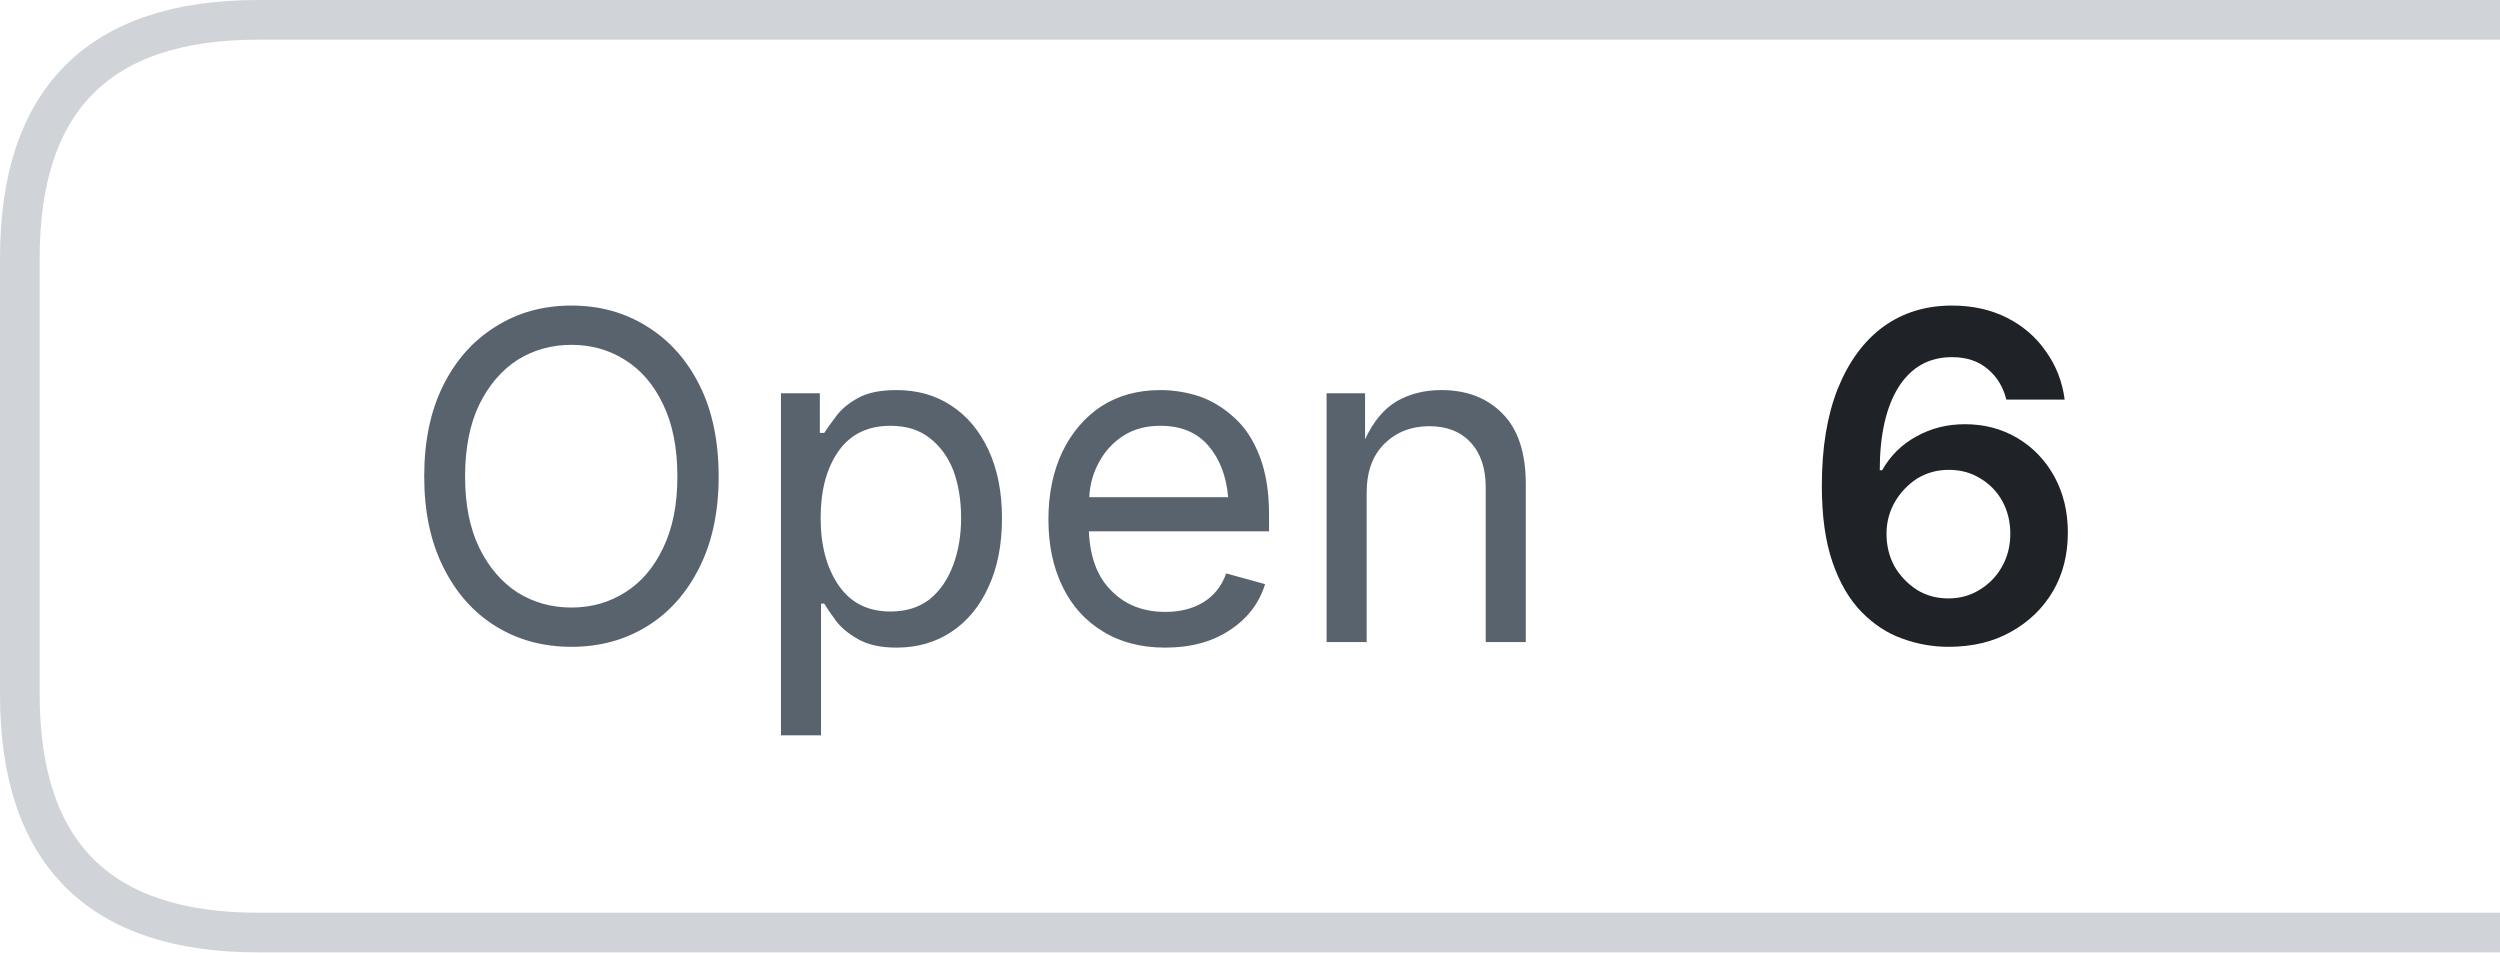
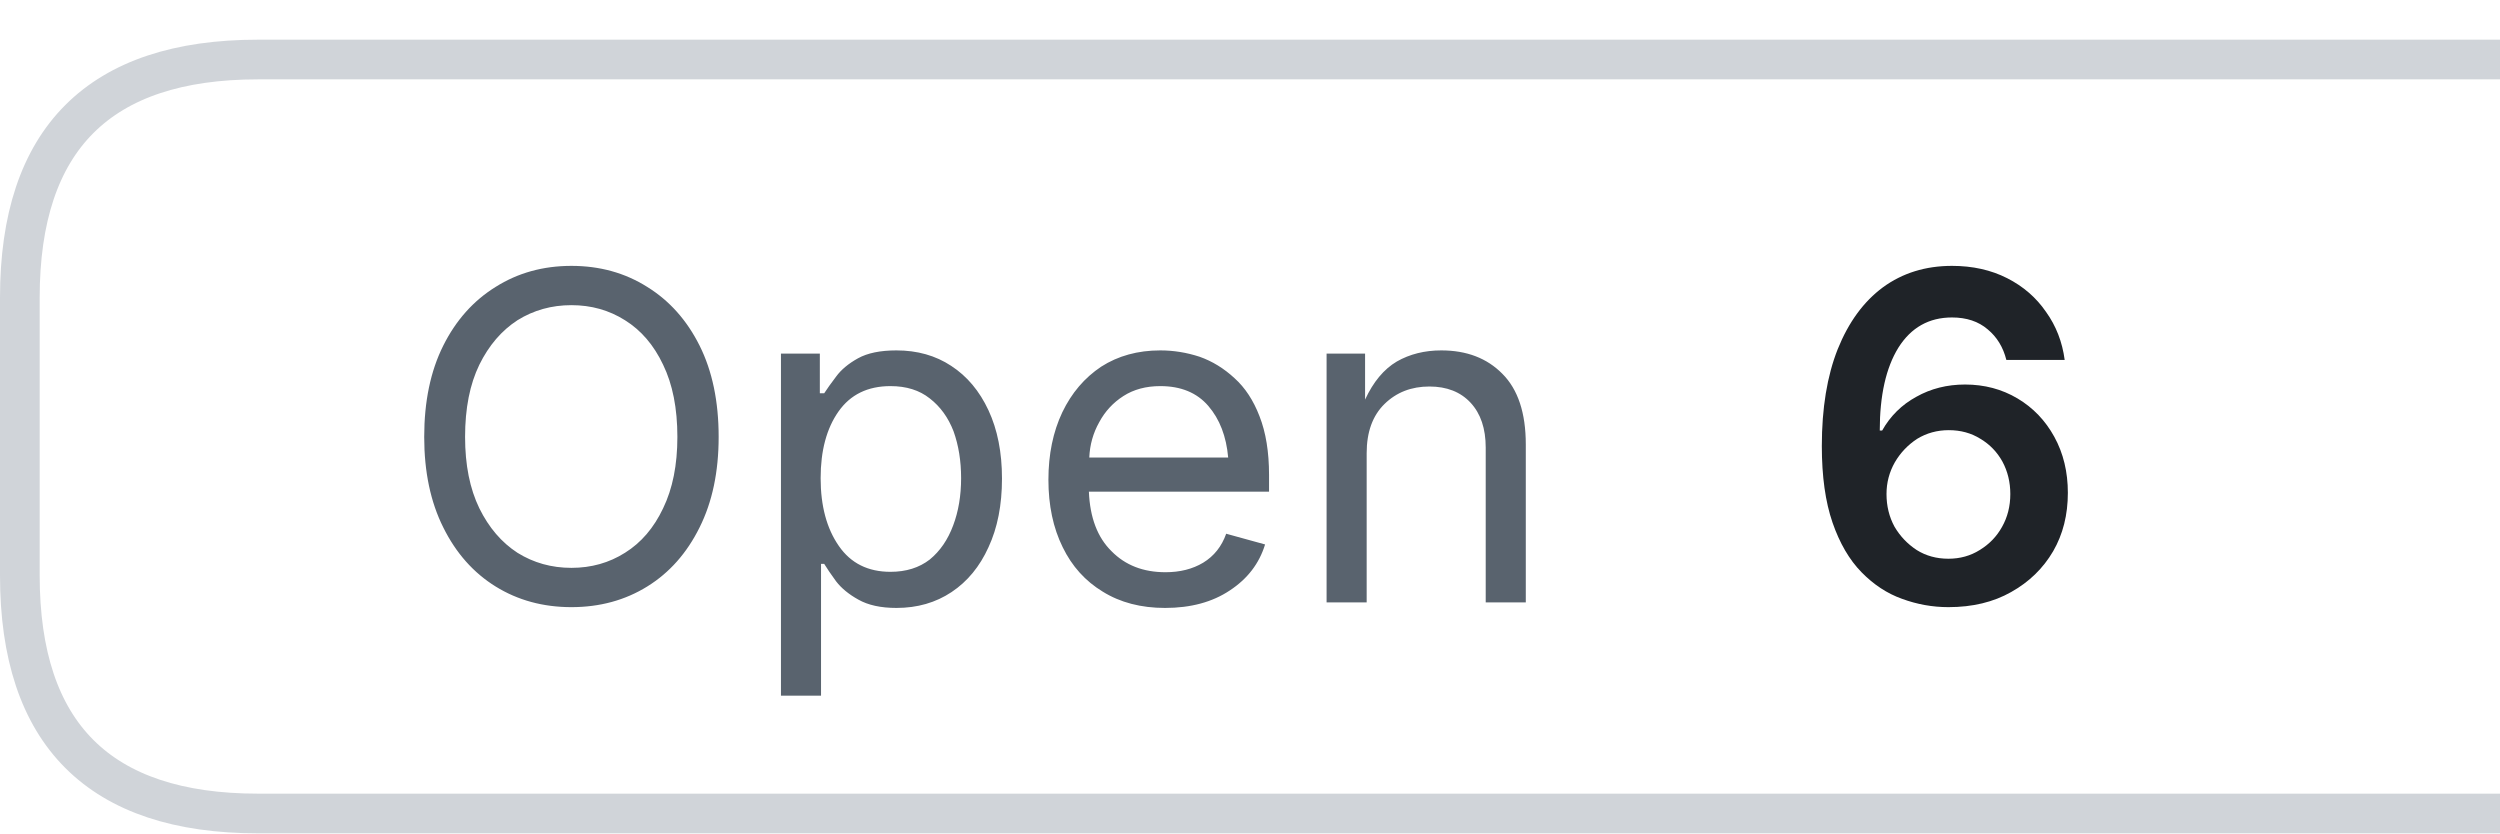
- <svg xmlns="http://www.w3.org/2000/svg" width="63" height="24" viewBox="0 0 63 24">
-   <style>.o{stroke:#d0d4d9}.l{fill:#59636e}.n{fill:#1f2328}@media (prefers-color-scheme:dark){.o{stroke:#4b515a}.l{fill:#9198a1}.n{fill:#f0f6fc}}</style>
-   <path d="M63 0.5H6.5Q0.5 0.5 0.5 6.5V17.5Q0.5 23.5 6.5 23.5H63" fill="none" class="o" />
-   <path d="M14.4 16.3Q13.33 16.3 12.49 15.78Q11.65 15.26 11.17 14.29Q10.69 13.33 10.69 12.01Q10.69 10.67 11.17 9.71Q11.65 8.75 12.49 8.23Q13.33 7.7 14.4 7.7Q15.47 7.7 16.31 8.23Q17.15 8.75 17.63 9.71Q18.11 10.67 18.11 12.01Q18.11 13.33 17.63 14.29Q17.15 15.26 16.31 15.78Q15.47 16.3 14.4 16.3ZM14.4 15.31Q15.15 15.31 15.75 14.93Q16.36 14.55 16.71 13.81Q17.07 13.07 17.07 12.01Q17.07 10.93 16.71 10.19Q16.36 9.45 15.75 9.07Q15.15 8.69 14.4 8.69Q13.65 8.69 13.04 9.07Q12.44 9.46 12.08 10.19Q11.72 10.93 11.72 12.01Q11.72 13.07 12.08 13.81Q12.44 14.54 13.04 14.93Q13.65 15.31 14.4 15.31ZM19.68 18.53V9.91H20.66V10.91H20.77Q20.88 10.74 21.07 10.49Q21.26 10.23 21.62 10.03Q21.98 9.83 22.59 9.83Q23.38 9.83 23.97 10.22Q24.57 10.61 24.91 11.34Q25.25 12.07 25.25 13.06Q25.25 14.06 24.91 14.79Q24.58 15.52 23.98 15.92Q23.38 16.32 22.59 16.32Q22 16.32 21.63 16.11Q21.27 15.91 21.07 15.65Q20.88 15.39 20.77 15.21H20.69V18.53ZM22.44 15.41Q23.03 15.41 23.43 15.1Q23.82 14.78 24.02 14.24Q24.22 13.71 24.22 13.05Q24.22 12.4 24.03 11.87Q23.83 11.35 23.43 11.04Q23.04 10.73 22.44 10.73Q21.58 10.73 21.13 11.37Q20.68 12.01 20.68 13.05Q20.68 14.1 21.14 14.76Q21.59 15.41 22.44 15.41ZM29.36 16.32Q28.45 16.32 27.79 15.91Q27.13 15.51 26.78 14.79Q26.42 14.06 26.42 13.09Q26.42 12.13 26.77 11.39Q27.12 10.66 27.75 10.24Q28.39 9.83 29.24 9.83Q29.74 9.83 30.23 9.99Q30.71 10.16 31.11 10.53Q31.51 10.89 31.74 11.49Q31.98 12.1 31.98 12.97V13.39H27.44Q27.48 14.37 28.01 14.89Q28.53 15.42 29.37 15.42Q29.92 15.42 30.32 15.18Q30.73 14.93 30.9 14.45L31.88 14.72Q31.66 15.44 30.99 15.88Q30.33 16.32 29.36 16.32ZM27.45 12.53H30.95Q30.88 11.73 30.45 11.23Q30.02 10.73 29.24 10.73Q28.7 10.73 28.31 10.98Q27.92 11.23 27.7 11.64Q27.47 12.05 27.45 12.53ZM34.44 12.42V16.18H33.43V9.91H34.4L34.4 11.07Q34.71 10.4 35.2 10.11Q35.69 9.83 36.32 9.83Q37.28 9.83 37.86 10.42Q38.45 11.01 38.45 12.2V16.18H37.44V12.28Q37.44 11.56 37.06 11.15Q36.68 10.74 36.02 10.74Q35.34 10.74 34.89 11.18Q34.44 11.62 34.44 12.42Z" class="l" />
-   <path d="M49.1 16.3Q48.5 16.3 47.93 16.09Q47.37 15.89 46.91 15.42Q46.45 14.95 46.18 14.17Q45.91 13.39 45.91 12.24Q45.91 10.81 46.31 9.8Q46.72 8.78 47.45 8.24Q48.19 7.7 49.19 7.7Q49.97 7.7 50.58 8.01Q51.19 8.32 51.56 8.86Q51.94 9.39 52.03 10.07H50.56Q50.44 9.59 50.09 9.3Q49.74 9 49.19 9Q48.32 9 47.84 9.76Q47.37 10.52 47.37 11.85H47.43Q47.74 11.3 48.29 11Q48.84 10.69 49.52 10.69Q50.25 10.69 50.84 11.04Q51.43 11.39 51.77 12.01Q52.11 12.63 52.11 13.42Q52.11 14.25 51.74 14.89Q51.36 15.54 50.68 15.92Q50.01 16.3 49.1 16.3ZM49.1 15.08Q49.54 15.08 49.89 14.86Q50.25 14.64 50.45 14.28Q50.66 13.91 50.66 13.45Q50.66 13 50.46 12.63Q50.26 12.27 49.91 12.06Q49.56 11.84 49.11 11.84Q48.67 11.84 48.31 12.06Q47.96 12.29 47.75 12.65Q47.54 13.02 47.54 13.45Q47.54 13.9 47.74 14.27Q47.95 14.63 48.3 14.86Q48.65 15.08 49.1 15.08Z" class="n" />
+ <svg xmlns="http://www.w3.org/2000/svg" width="63" height="21" viewBox="0 0 63 21">
+   <g transform="translate(0 1)">
+     <style>.o{stroke:#d0d4d9}.l{fill:#59636e}.n{fill:#1f2328}@media (prefers-color-scheme:dark){.o{stroke:#4b515a}.l{fill:#9198a1}.n{fill:#f0f6fc}}</style>
+     <path d="M63 0.5H6.5Q0.5 0.5 0.5 6.5V13.5Q0.5 19.5 6.5 19.5H63" fill="none" class="o" />
+     <path d="M14.4 14.3Q13.33 14.3 12.49 13.78Q11.65 13.26 11.17 12.29Q10.69 11.33 10.69 10.01Q10.69 8.67 11.17 7.71Q11.65 6.75 12.49 6.23Q13.33 5.7 14.4 5.7Q15.47 5.7 16.31 6.23Q17.15 6.75 17.63 7.71Q18.11 8.67 18.11 10.01Q18.11 11.33 17.63 12.29Q17.15 13.26 16.31 13.78Q15.47 14.3 14.4 14.3ZM14.4 13.31Q15.15 13.31 15.75 12.93Q16.36 12.55 16.71 11.81Q17.07 11.07 17.07 10.01Q17.07 8.93 16.71 8.19Q16.36 7.45 15.75 7.07Q15.15 6.69 14.4 6.69Q13.65 6.69 13.04 7.07Q12.44 7.46 12.08 8.19Q11.72 8.93 11.72 10.01Q11.72 11.07 12.08 11.81Q12.44 12.54 13.04 12.93Q13.65 13.31 14.4 13.31ZM19.68 16.53V7.91H20.66V8.91H20.77Q20.88 8.74 21.07 8.49Q21.26 8.23 21.62 8.03Q21.98 7.83 22.59 7.83Q23.38 7.83 23.97 8.22Q24.57 8.61 24.91 9.34Q25.25 10.07 25.25 11.06Q25.25 12.06 24.91 12.79Q24.58 13.52 23.98 13.92Q23.38 14.32 22.59 14.32Q22 14.32 21.63 14.11Q21.27 13.91 21.07 13.65Q20.88 13.39 20.77 13.21H20.69V16.53ZM22.44 13.41Q23.03 13.41 23.43 13.1Q23.82 12.78 24.02 12.24Q24.22 11.71 24.22 11.05Q24.22 10.4 24.03 9.87Q23.83 9.35 23.43 9.04Q23.04 8.73 22.44 8.73Q21.58 8.73 21.13 9.37Q20.68 10.01 20.68 11.05Q20.68 12.1 21.14 12.76Q21.59 13.41 22.44 13.41ZM29.36 14.32Q28.45 14.32 27.79 13.91Q27.13 13.51 26.78 12.79Q26.42 12.06 26.42 11.09Q26.42 10.13 26.77 9.39Q27.12 8.66 27.75 8.24Q28.39 7.83 29.24 7.83Q29.74 7.83 30.23 7.99Q30.71 8.16 31.11 8.53Q31.51 8.89 31.74 9.49Q31.98 10.1 31.98 10.97V11.39H27.44Q27.48 12.37 28.01 12.89Q28.53 13.42 29.37 13.42Q29.92 13.42 30.32 13.18Q30.73 12.93 30.9 12.45L31.88 12.72Q31.66 13.44 30.99 13.88Q30.33 14.32 29.36 14.32ZM27.45 10.53H30.95Q30.88 9.73 30.45 9.23Q30.02 8.73 29.24 8.73Q28.7 8.73 28.31 8.98Q27.92 9.23 27.7 9.64Q27.47 10.05 27.45 10.53ZM34.44 10.42V14.18H33.43V7.91H34.4L34.4 9.07Q34.71 8.4 35.2 8.11Q35.69 7.83 36.32 7.83Q37.28 7.83 37.86 8.42Q38.45 9.01 38.45 10.2V14.18H37.44V10.28Q37.44 9.56 37.06 9.15Q36.68 8.74 36.02 8.74Q35.34 8.74 34.89 9.18Q34.44 9.62 34.44 10.42Z" class="l" />
+     <path d="M49.1 14.3Q48.5 14.3 47.93 14.09Q47.37 13.89 46.91 13.42Q46.45 12.95 46.18 12.17Q45.91 11.39 45.91 10.24Q45.91 8.81 46.31 7.8Q46.72 6.78 47.45 6.24Q48.19 5.7 49.19 5.7Q49.97 5.7 50.58 6.01Q51.19 6.32 51.56 6.86Q51.94 7.39 52.03 8.07H50.56Q50.44 7.59 50.09 7.3Q49.74 7 49.19 7Q48.32 7 47.84 7.76Q47.37 8.52 47.37 9.85H47.43Q47.74 9.3 48.29 9Q48.84 8.69 49.52 8.69Q50.25 8.69 50.84 9.04Q51.43 9.39 51.77 10.01Q52.11 10.63 52.11 11.42Q52.11 12.25 51.74 12.89Q51.36 13.54 50.68 13.92Q50.01 14.3 49.1 14.3ZM49.1 13.08Q49.54 13.08 49.89 12.86Q50.25 12.64 50.45 12.28Q50.66 11.91 50.66 11.45Q50.66 11 50.46 10.63Q50.26 10.27 49.91 10.06Q49.56 9.84 49.11 9.84Q48.67 9.84 48.31 10.06Q47.96 10.29 47.75 10.65Q47.54 11.02 47.54 11.45Q47.54 11.9 47.74 12.27Q47.95 12.63 48.3 12.86Q48.65 13.08 49.1 13.08Z" class="n" />
+   </g>
</svg>
